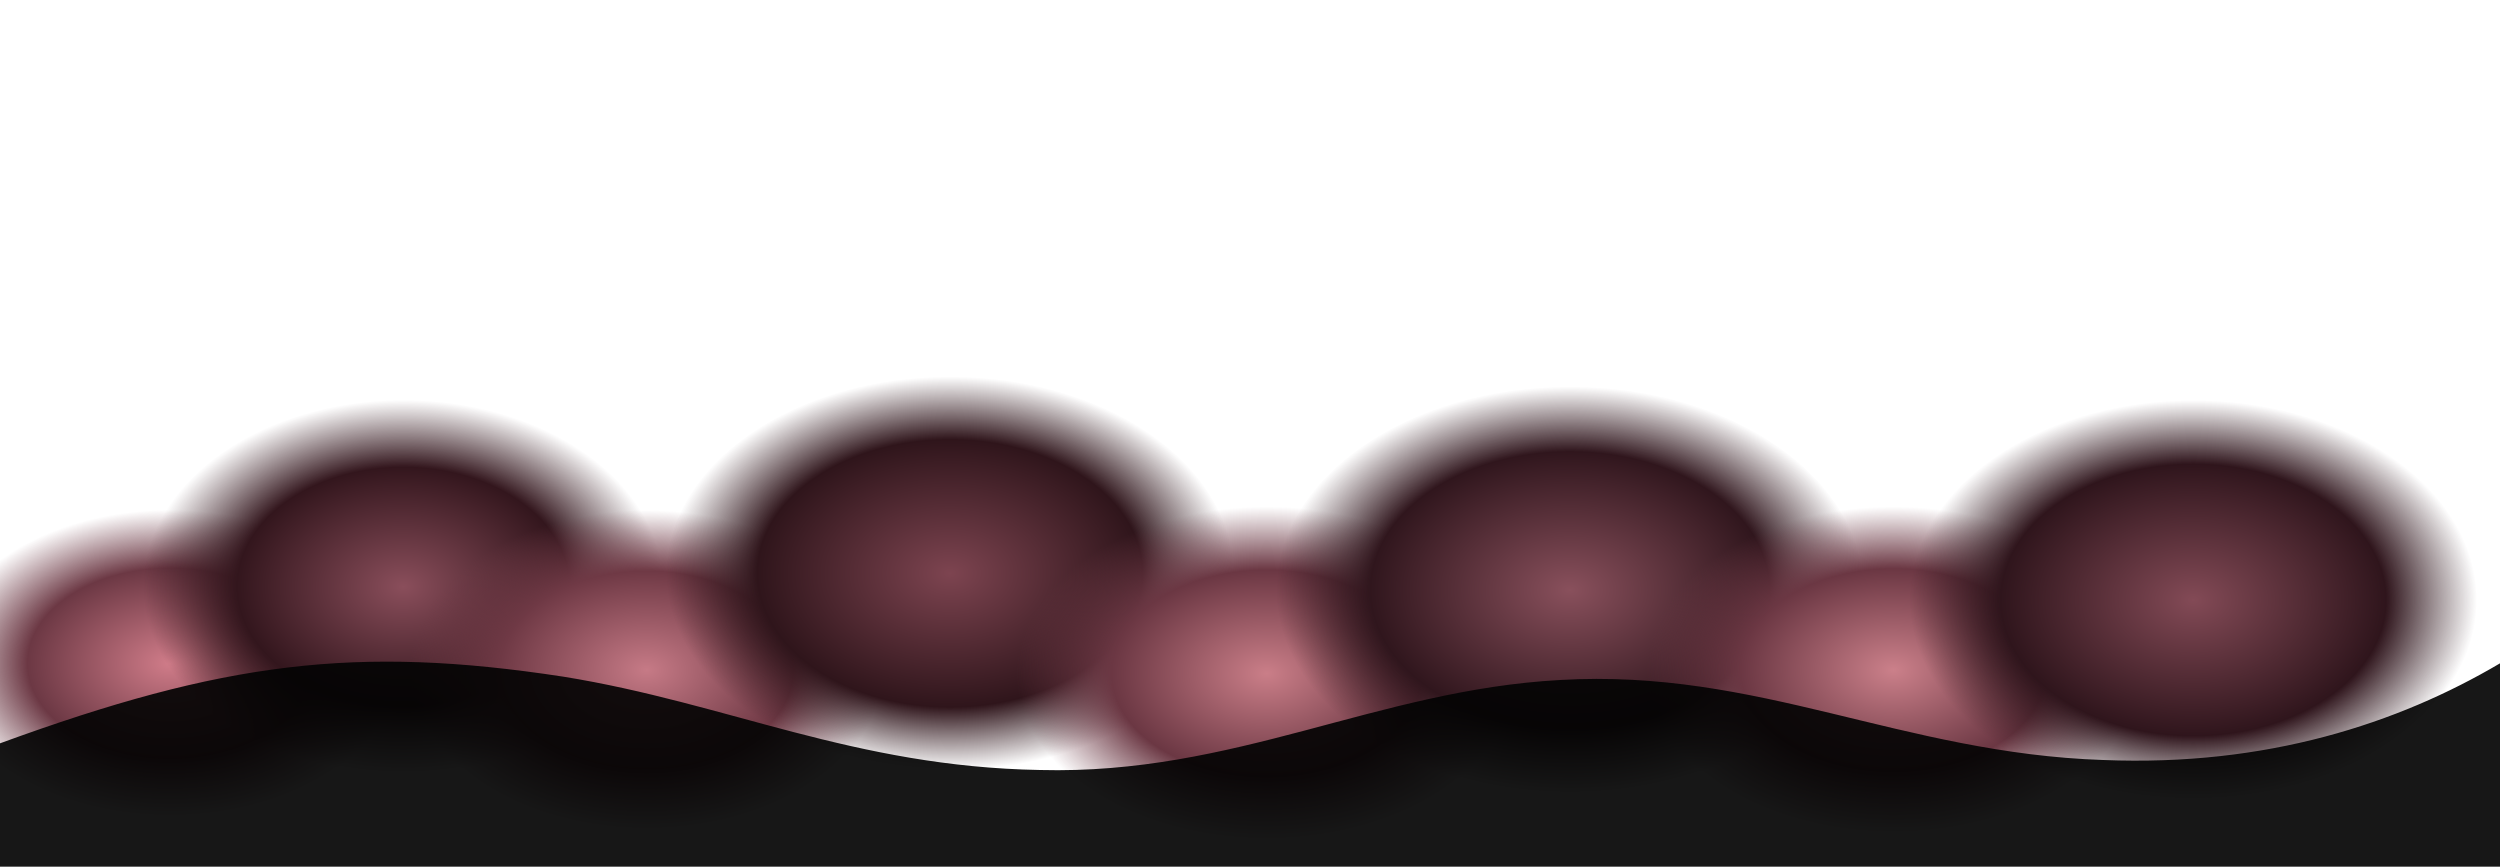
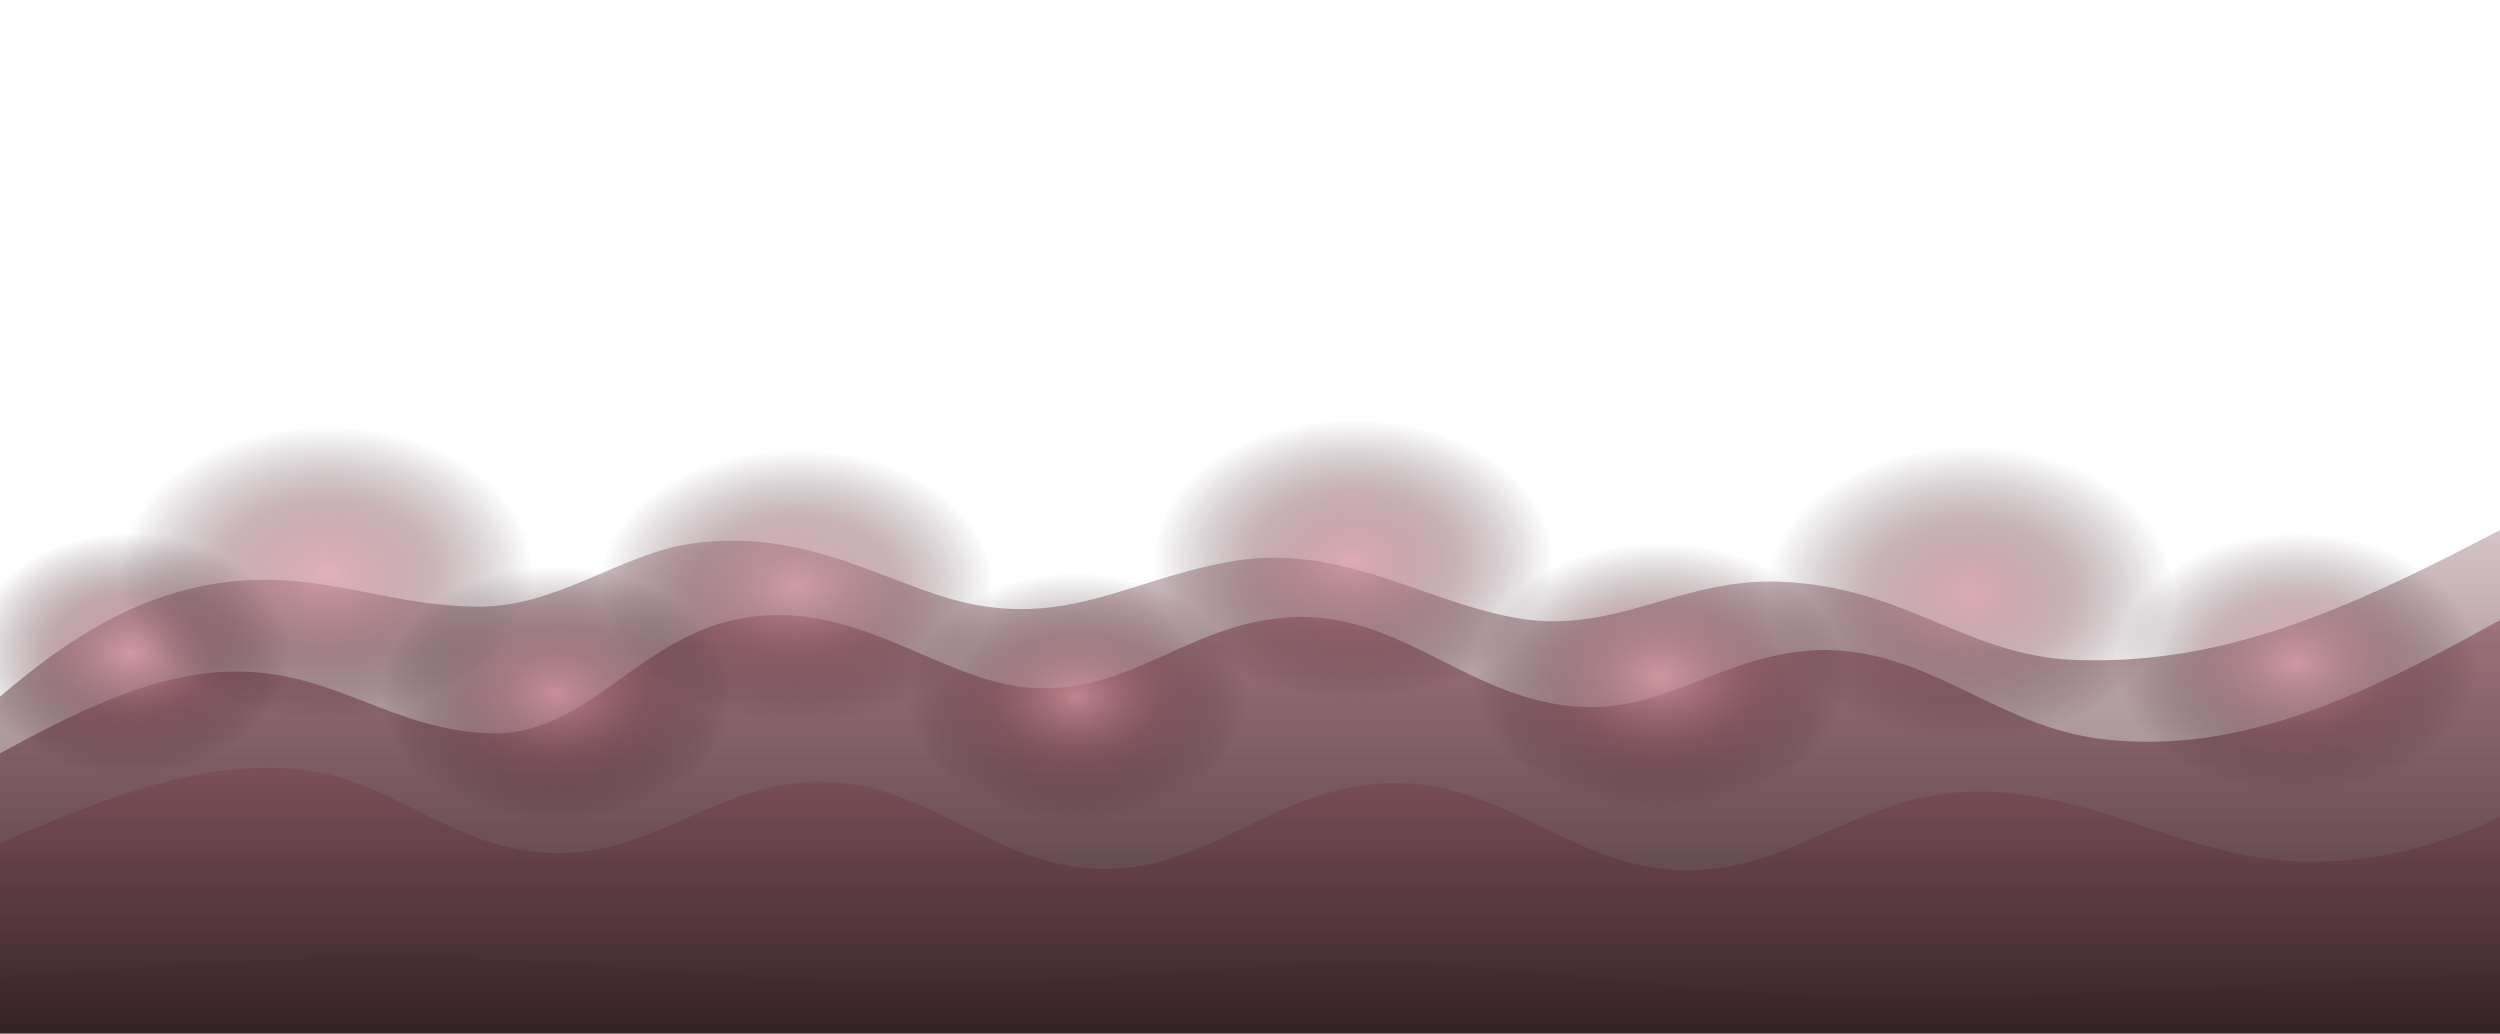
- <svg xmlns="http://www.w3.org/2000/svg" width="1500" height="520" viewBox="0 0 1500 520" fill="none">
+ <svg xmlns="http://www.w3.org/2000/svg" width="1500" height="620" viewBox="0 0 1500 620" fill="none">
  <defs>
-     <radialGradient id="bloom1" cx="0" cy="0" r="1" gradientUnits="userSpaceOnUse" gradientTransform="translate(102 398) rotate(90) scale(92 138)">
-       <stop stop-color="#D07C89" />
-       <stop offset="0.62" stop-color="#6C3844" />
-       <stop offset="1" stop-color="#6C3844" stop-opacity="0" />
+     <linearGradient id="bloom-back" x1="750" y1="238" x2="750" y2="620" gradientUnits="userSpaceOnUse">
+       <stop stop-color="#9B6470" stop-opacity="0.2" />
+       <stop offset="0.4" stop-color="#673B44" stop-opacity="0.46" />
+       <stop offset="1" stop-color="#221518" stop-opacity="0.62" />
+     </linearGradient>
+     <linearGradient id="bloom-mid" x1="750" y1="258" x2="750" y2="620" gradientUnits="userSpaceOnUse">
+       <stop stop-color="#C47F8A" stop-opacity="0.3" />
+       <stop offset="0.34" stop-color="#85505B" stop-opacity="0.64" />
+       <stop offset="1" stop-color="#29191D" stop-opacity="0.7" />
+     </linearGradient>
+     <linearGradient id="bloom-front" x1="750" y1="318" x2="750" y2="620" gradientUnits="userSpaceOnUse">
+       <stop stop-color="#D995A0" stop-opacity="0.5" />
+       <stop offset="0.32" stop-color="#8F5863" stop-opacity="0.74" />
+       <stop offset="1" stop-color="#321F24" stop-opacity="0.78" />
+     </linearGradient>
+     <linearGradient id="depth" x1="750" y1="372" x2="750" y2="620" gradientUnits="userSpaceOnUse">
+       <stop stop-color="#28161A" stop-opacity="0" />
+       <stop offset="0.64" stop-color="#180C10" stop-opacity="0.12" />
+       <stop offset="1" stop-color="#0D0608" stop-opacity="0.18" />
+     </linearGradient>
+     <radialGradient id="hi-a" cx="0" cy="0" r="1" gradientUnits="userSpaceOnUse" gradientTransform="translate(78 392) rotate(90) scale(72 96)">
+       <stop stop-color="#D897A2" stop-opacity="0.82" />
+       <stop offset="0.5" stop-color="#7D4854" stop-opacity="0.48" />
+       <stop offset="1" stop-color="#2B1319" stop-opacity="0" />
    </radialGradient>
-     <radialGradient id="bloom2" cx="0" cy="0" r="1" gradientUnits="userSpaceOnUse" gradientTransform="translate(242 352) rotate(90) scale(112 156)">
-       <stop stop-color="#8A4E5B" />
-       <stop offset="0.64" stop-color="#33161D" />
-       <stop offset="1" stop-color="#33161D" stop-opacity="0" />
+     <radialGradient id="hi-b" cx="0" cy="0" r="1" gradientUnits="userSpaceOnUse" gradientTransform="translate(196 344) rotate(90) scale(88 124)">
+       <stop stop-color="#D6909C" stop-opacity="0.7" />
+       <stop offset="0.5" stop-color="#814954" stop-opacity="0.42" />
+       <stop offset="1" stop-color="#281218" stop-opacity="0" />
    </radialGradient>
-     <radialGradient id="bloom3" cx="0" cy="0" r="1" gradientUnits="userSpaceOnUse" gradientTransform="translate(388 402) rotate(90) scale(96 142)">
-       <stop stop-color="#C67A86" />
-       <stop offset="0.62" stop-color="#6F3945" />
-       <stop offset="1" stop-color="#6F3945" stop-opacity="0" />
+     <radialGradient id="hi-c" cx="0" cy="0" r="1" gradientUnits="userSpaceOnUse" gradientTransform="translate(334 416) rotate(90) scale(76 106)">
+       <stop stop-color="#CF8995" stop-opacity="0.78" />
+       <stop offset="0.52" stop-color="#74414C" stop-opacity="0.44" />
+       <stop offset="1" stop-color="#241015" stop-opacity="0" />
    </radialGradient>
-     <radialGradient id="bloom4" cx="0" cy="0" r="1" gradientUnits="userSpaceOnUse" gradientTransform="translate(570 344) rotate(90) scale(118 170)">
-       <stop stop-color="#7D4450" />
-       <stop offset="0.68" stop-color="#2F151B" />
-       <stop offset="1" stop-color="#2F151B" stop-opacity="0" />
+     <radialGradient id="hi-d" cx="0" cy="0" r="1" gradientUnits="userSpaceOnUse" gradientTransform="translate(478 352) rotate(90) scale(82 118)">
+       <stop stop-color="#D4919B" stop-opacity="0.68" />
+       <stop offset="0.52" stop-color="#78424D" stop-opacity="0.4" />
+       <stop offset="1" stop-color="#261116" stop-opacity="0" />
    </radialGradient>
-     <radialGradient id="bloom5" cx="0" cy="0" r="1" gradientUnits="userSpaceOnUse" gradientTransform="translate(760 404) rotate(90) scale(100 150)">
-       <stop stop-color="#CA7E88" />
-       <stop offset="0.62" stop-color="#6B3743" />
-       <stop offset="1" stop-color="#6B3743" stop-opacity="0" />
+     <radialGradient id="hi-e" cx="0" cy="0" r="1" gradientUnits="userSpaceOnUse" gradientTransform="translate(646 418) rotate(90) scale(74 102)">
+       <stop stop-color="#D28F9A" stop-opacity="0.76" />
+       <stop offset="0.5" stop-color="#7A4550" stop-opacity="0.42" />
+       <stop offset="1" stop-color="#261015" stop-opacity="0" />
    </radialGradient>
-     <radialGradient id="bloom6" cx="0" cy="0" r="1" gradientUnits="userSpaceOnUse" gradientTransform="translate(942 354) rotate(90) scale(122 176)">
-       <stop stop-color="#89505C" />
-       <stop offset="0.68" stop-color="#30161D" />
-       <stop offset="1" stop-color="#30161D" stop-opacity="0" />
+     <radialGradient id="hi-f" cx="0" cy="0" r="1" gradientUnits="userSpaceOnUse" gradientTransform="translate(812 336) rotate(90) scale(84 120)">
+       <stop stop-color="#D18C97" stop-opacity="0.74" />
+       <stop offset="0.5" stop-color="#7B4450" stop-opacity="0.42" />
+       <stop offset="1" stop-color="#251015" stop-opacity="0" />
    </radialGradient>
-     <radialGradient id="bloom7" cx="0" cy="0" r="1" gradientUnits="userSpaceOnUse" gradientTransform="translate(1136 402) rotate(90) scale(98 148)">
-       <stop stop-color="#CB808A" />
-       <stop offset="0.62" stop-color="#6B3743" />
-       <stop offset="1" stop-color="#6B3743" stop-opacity="0" />
+     <radialGradient id="hi-g" cx="0" cy="0" r="1" gradientUnits="userSpaceOnUse" gradientTransform="translate(996 406) rotate(90) scale(80 112)">
+       <stop stop-color="#D7939E" stop-opacity="0.78" />
+       <stop offset="0.52" stop-color="#7F4753" stop-opacity="0.44" />
+       <stop offset="1" stop-color="#261015" stop-opacity="0" />
    </radialGradient>
-     <radialGradient id="bloom8" cx="0" cy="0" r="1" gradientUnits="userSpaceOnUse" gradientTransform="translate(1316 360) rotate(90) scale(120 170)">
-       <stop stop-color="#834A56" />
-       <stop offset="0.68" stop-color="#2F151C" />
-       <stop offset="1" stop-color="#2F151C" stop-opacity="0" />
+     <radialGradient id="hi-h" cx="0" cy="0" r="1" gradientUnits="userSpaceOnUse" gradientTransform="translate(1182 356) rotate(90) scale(88 122)">
+       <stop stop-color="#CD8692" stop-opacity="0.7" />
+       <stop offset="0.5" stop-color="#75414C" stop-opacity="0.4" />
+       <stop offset="1" stop-color="#241015" stop-opacity="0" />
+     </radialGradient>
+     <radialGradient id="hi-i" cx="0" cy="0" r="1" gradientUnits="userSpaceOnUse" gradientTransform="translate(1378 398) rotate(90) scale(78 108)">
+       <stop stop-color="#D995A0" stop-opacity="0.72" />
+       <stop offset="0.52" stop-color="#7A4450" stop-opacity="0.4" />
+       <stop offset="1" stop-color="#241015" stop-opacity="0" />
    </radialGradient>
  </defs>
-   <ellipse cx="102" cy="398" rx="138" ry="92" fill="url(#bloom1)" />
-   <ellipse cx="242" cy="352" rx="156" ry="112" fill="url(#bloom2)" />
-   <ellipse cx="388" cy="402" rx="142" ry="96" fill="url(#bloom3)" />
-   <ellipse cx="570" cy="344" rx="170" ry="118" fill="url(#bloom4)" />
-   <ellipse cx="760" cy="404" rx="150" ry="100" fill="url(#bloom5)" />
-   <ellipse cx="942" cy="354" rx="176" ry="122" fill="url(#bloom6)" />
-   <ellipse cx="1136" cy="402" rx="148" ry="98" fill="url(#bloom7)" />
-   <ellipse cx="1316" cy="360" rx="170" ry="120" fill="url(#bloom8)" />
-   <path d="M0 446C134 397 214 387 338 406C437 422 512 460 624 462C741 465 826 414 936 408C1055 401 1141 452 1262 456C1360 460 1439 434 1500 398V520H0V446Z" fill="#040404" fill-opacity="0.92" />
+   <path d="M0 620V418C42 382 85 355 138 349C194 343 230 363 285 364C334 365 372 332 416 326C491 316 540 357 592 364C649 372 685 345 744 336C810 327 861 365 918 372C973 378 1010 347 1068 349C1144 352 1180 394 1246 396C1333 399 1407 367 1500 318V620H0Z" fill="url(#bloom-back)" />
+   <path d="M0 620V452C55 422 99 402 145 403C202 404 236 438 294 440C352 442 383 382 445 371C511 359 560 405 612 412C673 420 709 377 767 371C834 363 874 414 937 423C998 432 1033 390 1096 390C1161 391 1200 438 1266 444C1341 451 1409 423 1500 372V620H0Z" fill="url(#bloom-mid)" />
+   <path d="M0 620V506C63 478 118 458 172 461C231 464 263 504 320 511C386 519 426 471 488 469C553 467 591 516 654 521C722 526 761 474 830 470C898 466 938 517 1004 522C1073 526 1112 477 1182 475C1255 473 1308 514 1380 517C1423 518 1464 508 1500 490V620H0Z" fill="url(#bloom-front)" />
+   <ellipse cx="78" cy="392" rx="96" ry="72" fill="url(#hi-a)" />
+   <ellipse cx="196" cy="344" rx="124" ry="88" fill="url(#hi-b)" />
+   <ellipse cx="334" cy="416" rx="106" ry="76" fill="url(#hi-c)" />
+   <ellipse cx="478" cy="352" rx="118" ry="82" fill="url(#hi-d)" />
+   <ellipse cx="646" cy="418" rx="102" ry="74" fill="url(#hi-e)" />
+   <ellipse cx="812" cy="336" rx="120" ry="84" fill="url(#hi-f)" />
+   <ellipse cx="996" cy="406" rx="112" ry="80" fill="url(#hi-g)" />
+   <ellipse cx="1182" cy="356" rx="122" ry="88" fill="url(#hi-h)" />
+   <ellipse cx="1378" cy="398" rx="110" ry="78" fill="url(#hi-i)" />
+   <path d="M0 620V586C96 579 184 573 272 575C365 577 444 588 538 590C632 592 711 580 804 578C907 576 986 594 1089 597C1202 601 1318 592 1500 584V620H0Z" fill="url(#depth)" opacity="0.24" />
</svg>
